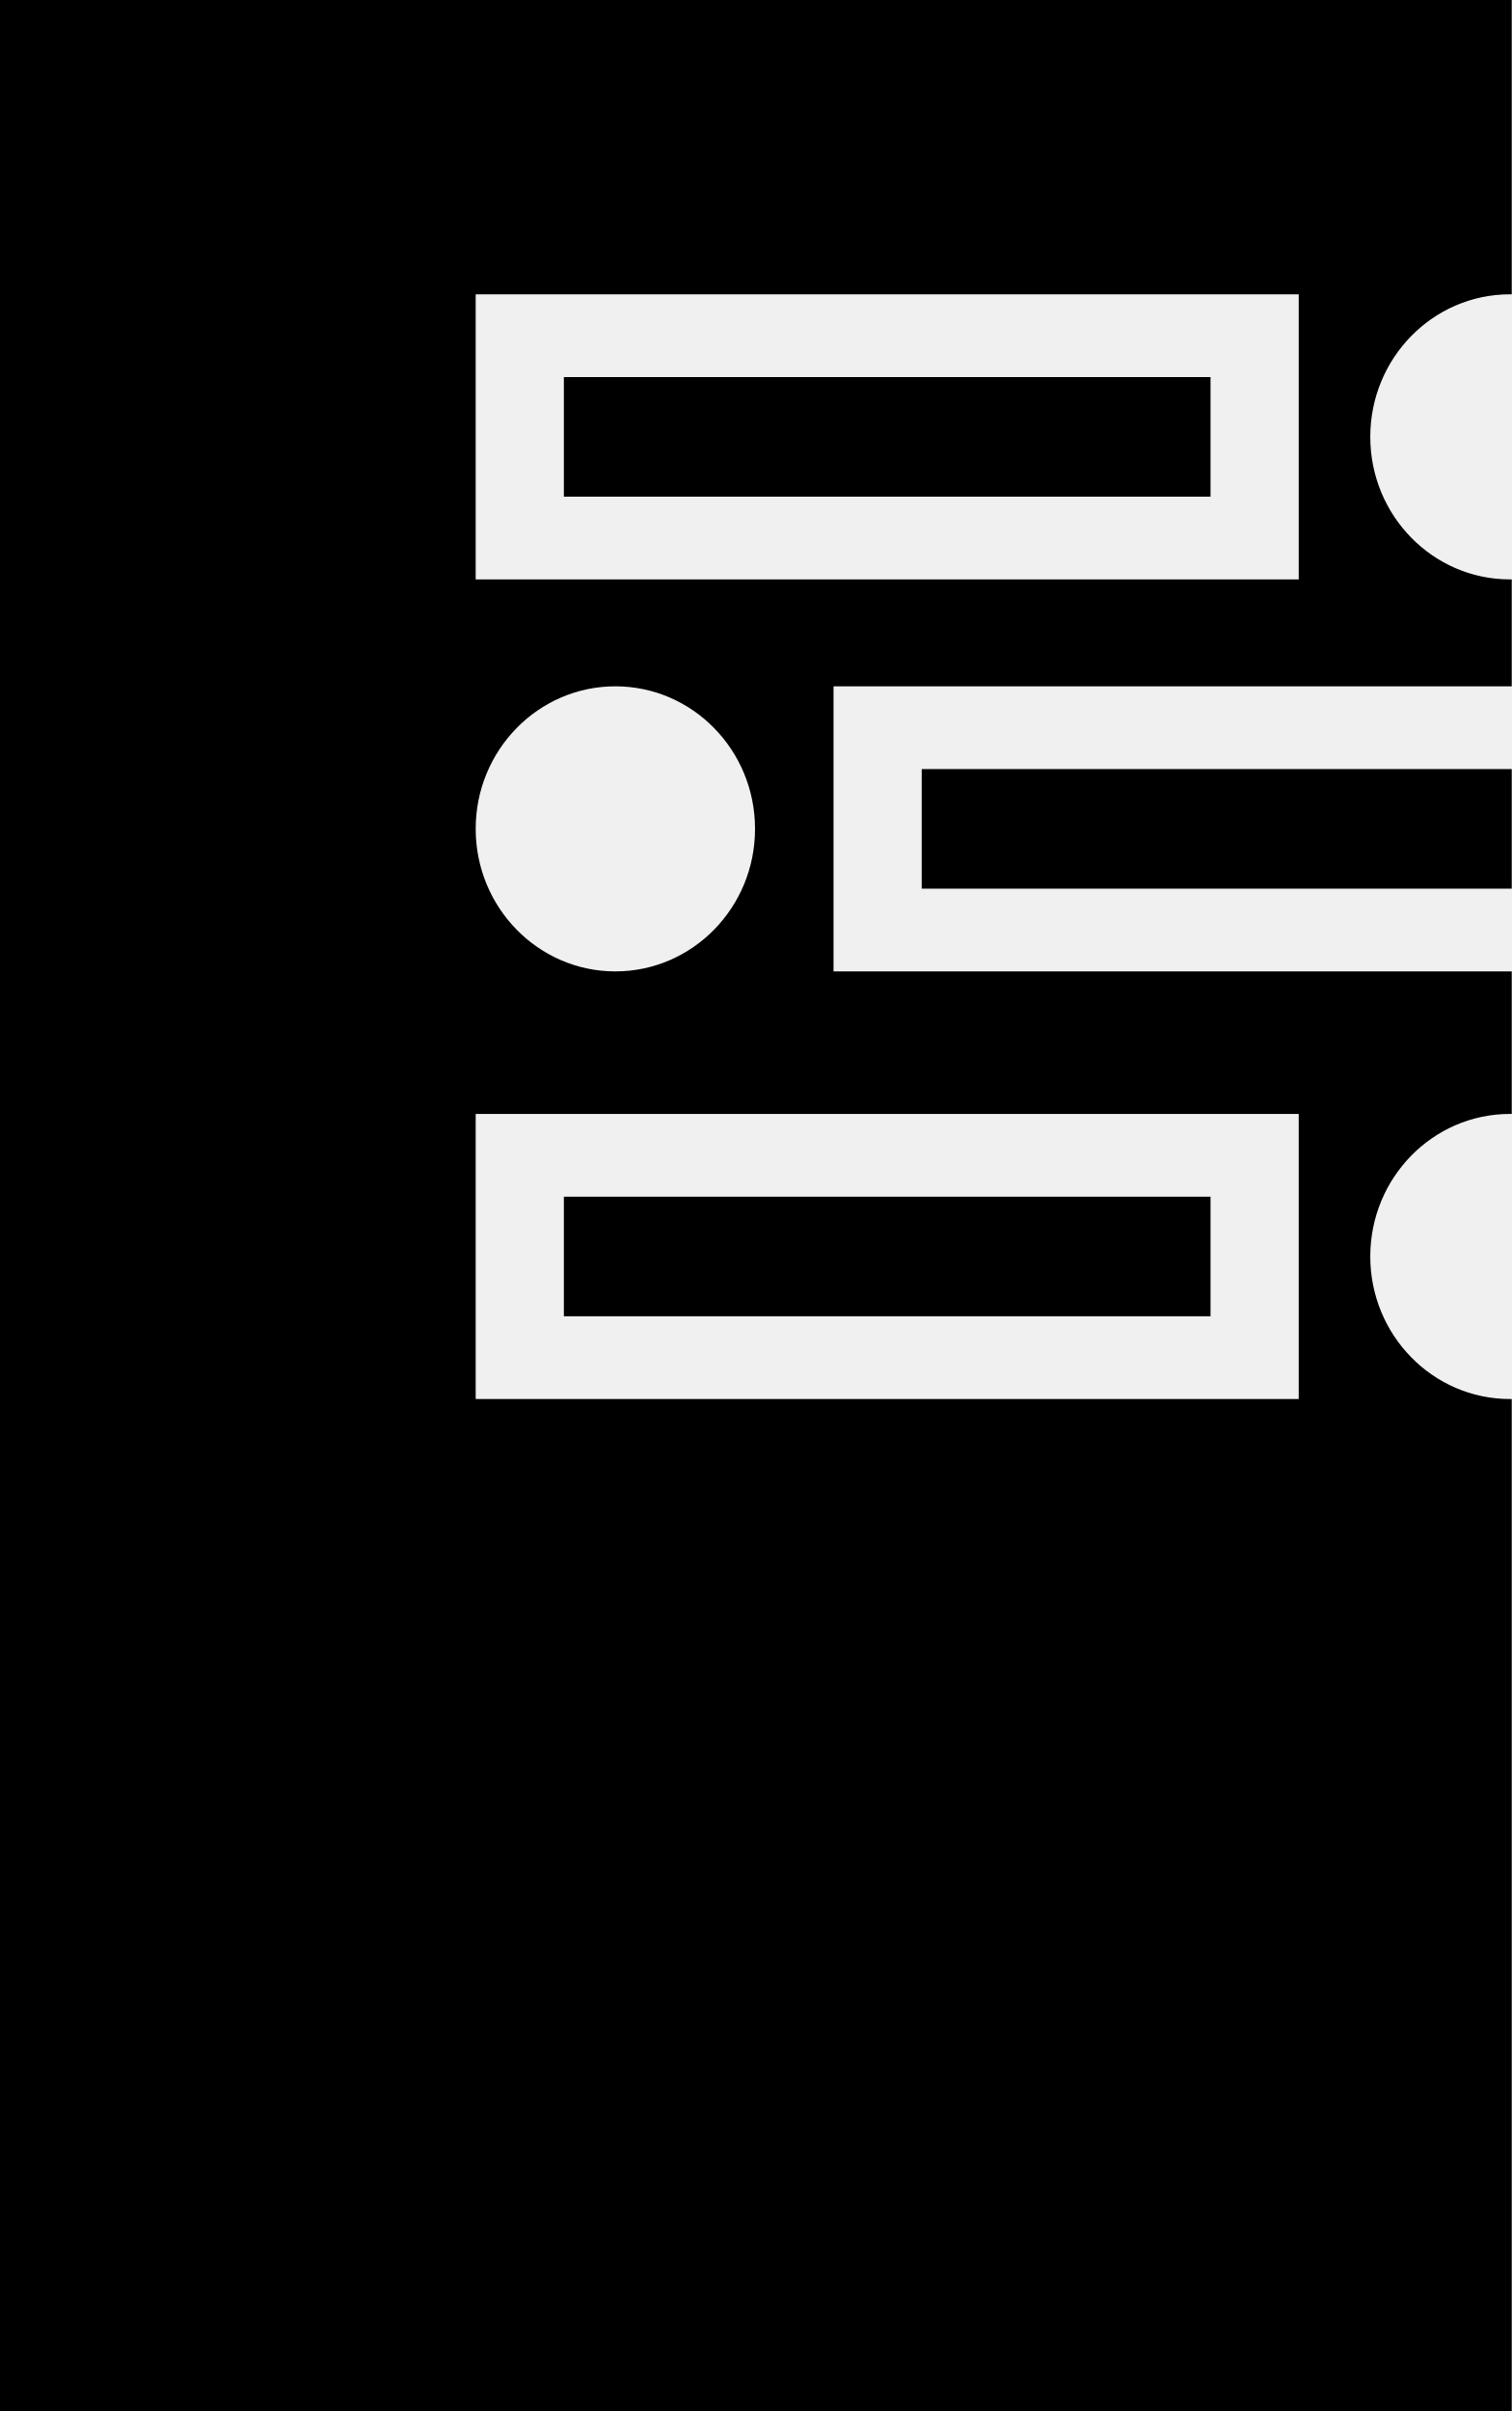
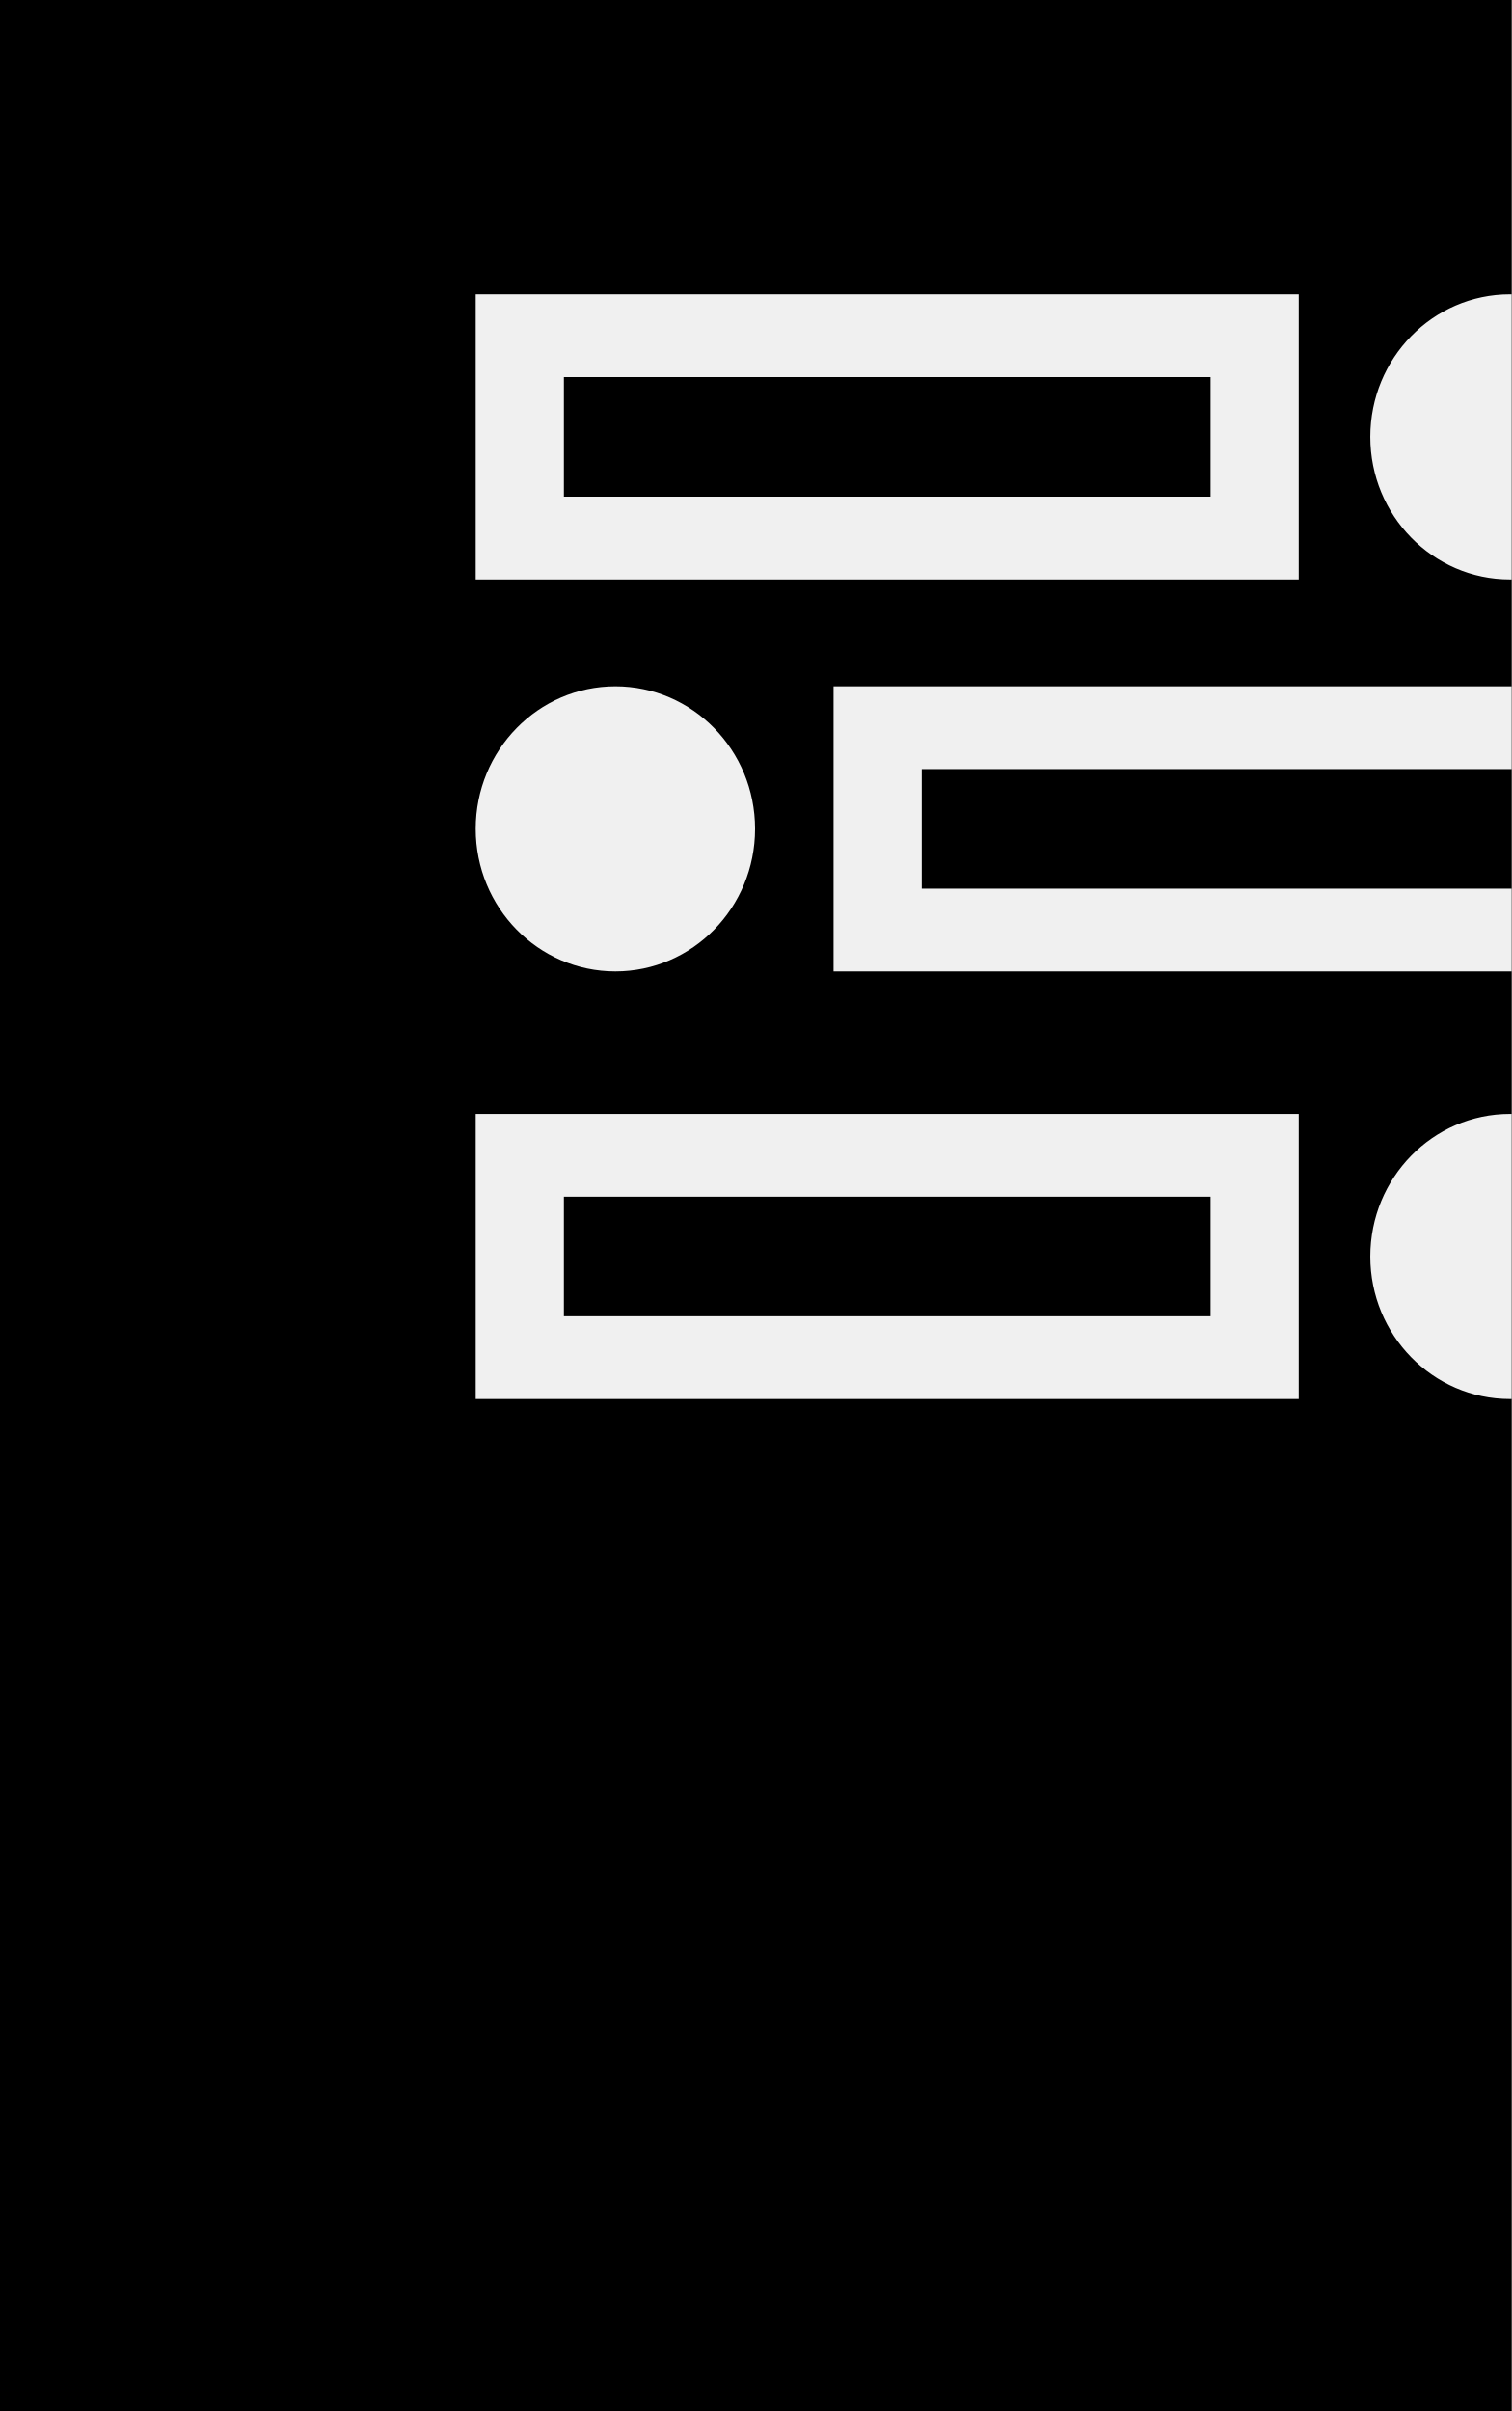
<svg xmlns="http://www.w3.org/2000/svg" width="375" height="598" viewBox="0 0 375 598" fill="none">
-   <g clip-path="url(#clip0_2520_35618)">
+   <g clipPath="url(#clip0_2520_35618)">
    <path fill-rule="evenodd" clip-rule="evenodd" d="M375 0H0V598H375V346.997C393.926 346.757 409.207 331.015 409.207 311.645C409.207 292.275 393.926 276.534 375 276.293V240.935H410.925V170.226H375V143.707C393.926 143.466 409.207 127.725 409.207 108.355C409.207 88.985 393.926 73.243 375 73.003V0ZM375 73.003C374.854 73.001 374.707 73 374.56 73C355.431 73 339.913 88.835 339.913 108.355C339.913 127.874 355.431 143.71 374.56 143.71C374.707 143.71 374.854 143.709 375 143.707V73.003ZM375 190.754V170.226H206.765V240.935H375V220.407H389.051V190.754H375ZM375 190.754V220.407H228.639V190.754H375ZM375 276.293C374.854 276.291 374.707 276.29 374.56 276.29C355.431 276.29 339.913 292.125 339.913 311.645C339.913 331.165 355.431 347 374.56 347C374.707 347 374.854 346.999 375 346.997V276.293ZM139.874 93.529H300.286V123.181H139.874V93.529ZM118 143.71V73H322.16V143.71H118ZM187.294 205.581C187.294 225.1 171.776 240.935 152.647 240.935C133.518 240.935 118 225.1 118 205.581C118 186.061 133.518 170.226 152.647 170.226C171.776 170.226 187.294 186.061 187.294 205.581ZM300.286 296.819H139.874V326.471H300.286V296.819ZM118 276.29V347H322.16V276.29H118Z" fill="black" />
  </g>
  <defs>
    <clipPath id="clip0_2520_35618">
      <rect width="375" height="598" fill="white" />
    </clipPath>
  </defs>
</svg>
